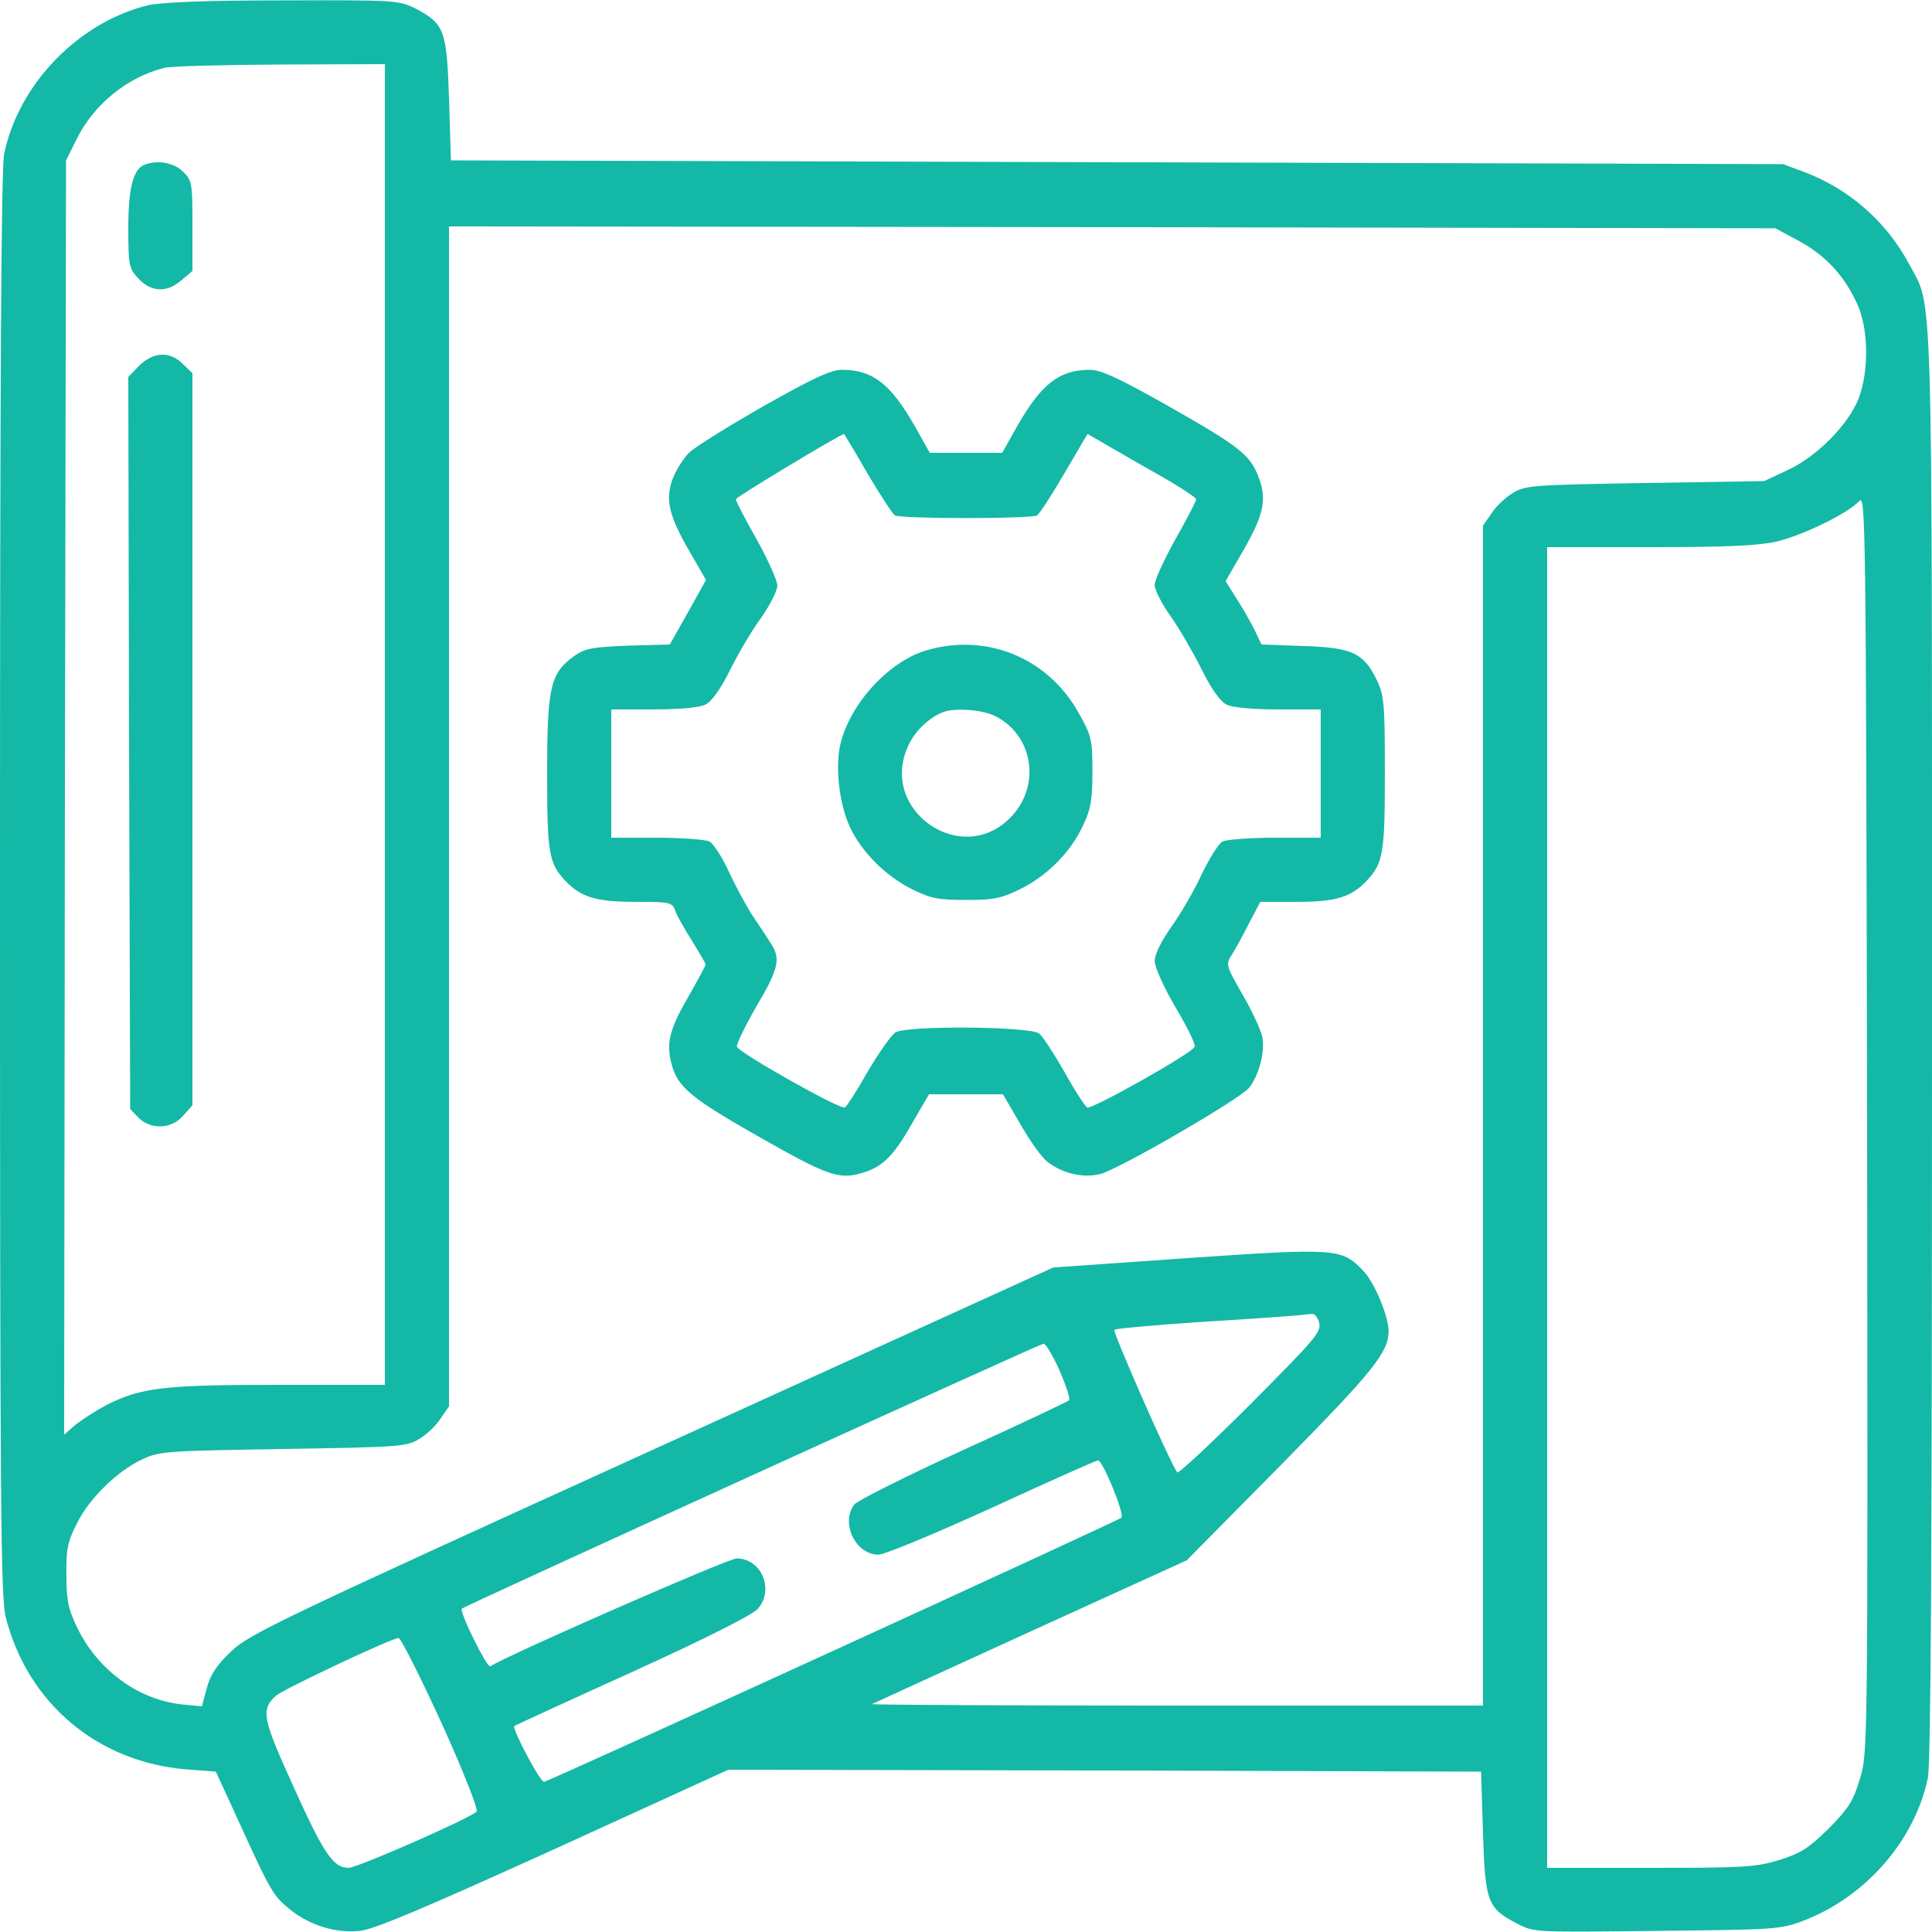
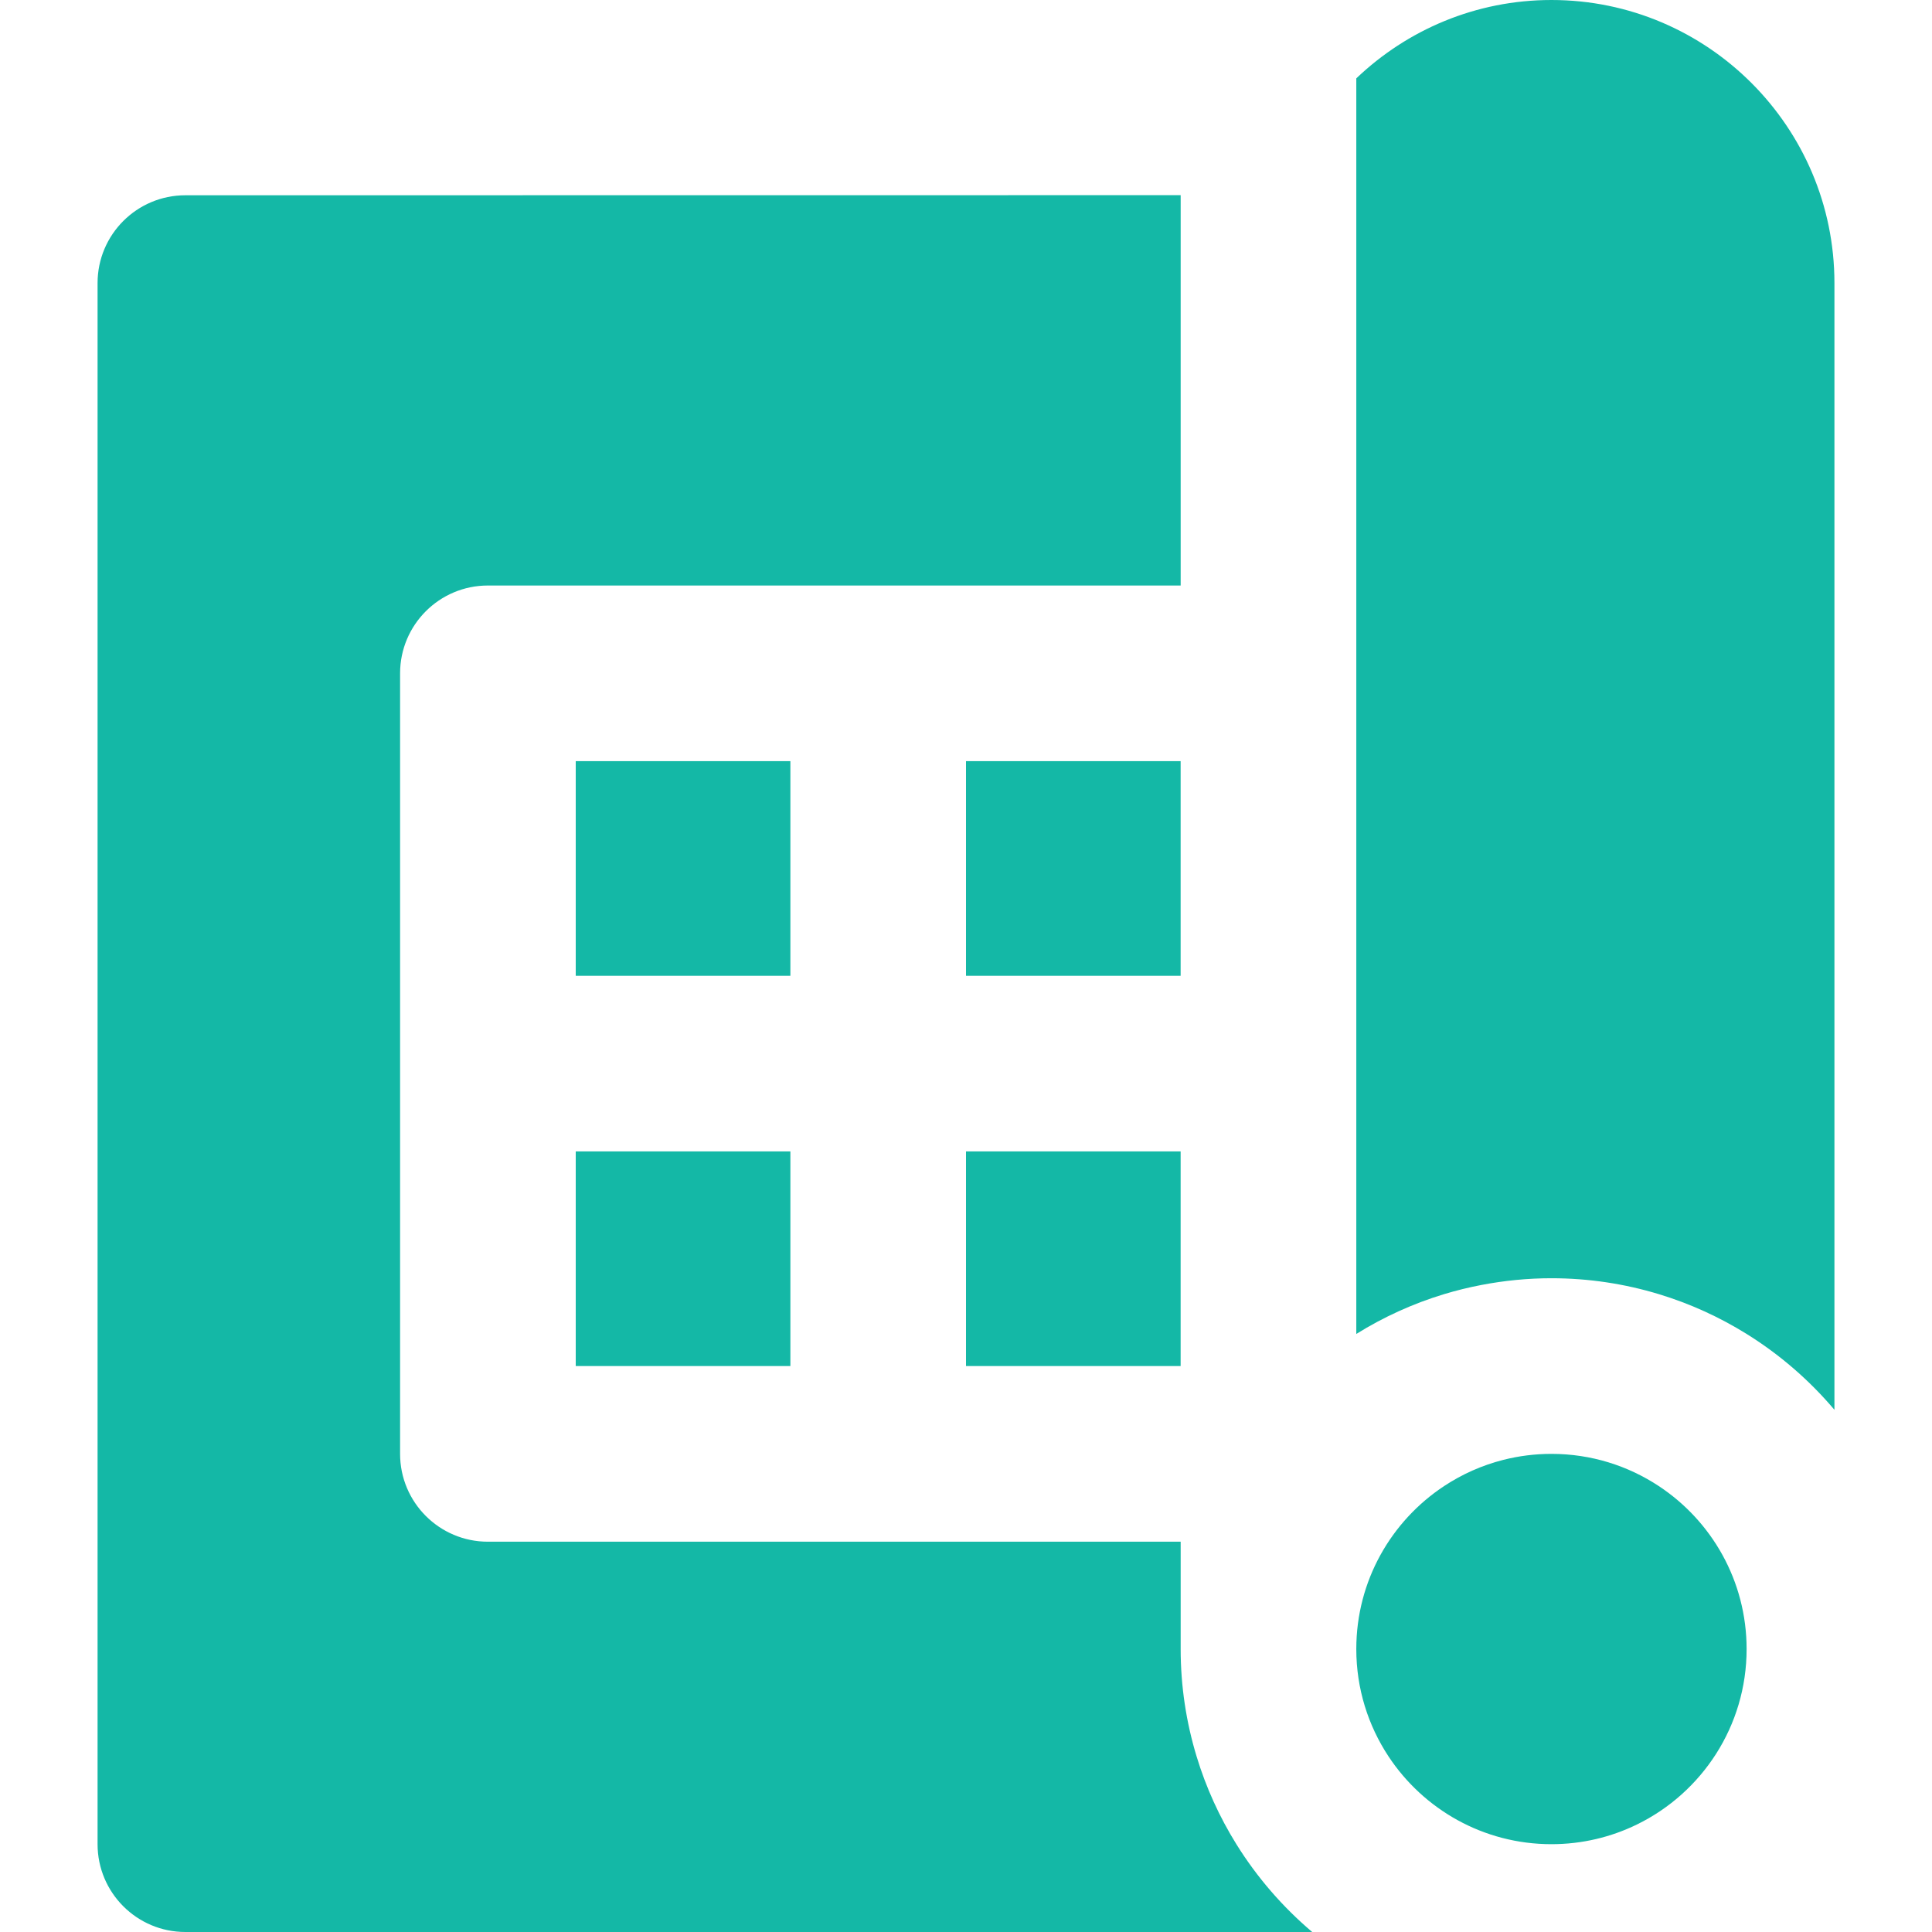
- <svg xmlns="http://www.w3.org/2000/svg" version="1.0" width="512pt" height="512pt" viewBox="0 0 512 512" preserveAspectRatio="xMidYMid meet">
-   <g transform="translate(0,512) scale(0.1,-0.1)" fill="#14b8a6" stroke="none">
-     <path d="M392 5106 c-184 -45 -343 -209 -381 -394 -8 -37 -11 -615 -11 -1935 0 -1651 2 -1890 15 -1942 58 -229 244 -385 479 -404 l78 -6 62 -135 c83 -182 90 -194 133 -229 52 -43 123 -65 187 -58 38 4 170 60 514 216 l462 211 998 -2 997 -3 5 -162 c6 -185 12 -200 91 -241 44 -23 46 -23 369 -19 306 3 329 4 384 25 168 62 300 213 335 380 8 38 11 600 11 1940 0 2073 3 1952 -60 2071 -61 114 -158 199 -278 245 l-57 21 -1765 5 -1765 5 -5 162 c-6 184 -12 200 -90 241 -43 21 -52 22 -350 21 -210 0 -321 -5 -358 -13z m628 -1906 l0 -1750 -282 0 c-305 0 -364 -7 -457 -54 -26 -14 -62 -37 -80 -51 l-31 -27 2 1688 3 1689 28 56 c45 92 135 165 232 189 17 5 155 8 308 9 l277 1 0 -1750z m3748 1281 c70 -38 120 -92 154 -167 30 -65 31 -177 4 -249 -27 -70 -111 -155 -189 -191 l-62 -29 -315 -5 c-295 -5 -317 -6 -350 -26 -19 -11 -45 -35 -57 -54 l-23 -33 0 -1563 0 -1564 -812 0 c-446 0 -809 2 -807 4 2 1 191 88 419 192 l415 189 250 253 c244 248 284 297 285 354 0 39 -37 129 -67 160 -57 60 -70 61 -465 34 l-357 -25 -1063 -484 c-987 -449 -1067 -487 -1115 -533 -39 -37 -55 -61 -65 -98 l-13 -48 -52 5 c-116 12 -224 91 -278 203 -24 49 -29 72 -29 139 -1 68 3 89 27 136 32 67 109 142 175 172 44 21 65 22 372 27 305 5 327 6 360 26 19 11 45 35 57 54 l23 33 0 1564 0 1563 1758 -2 1757 -3 63 -34z m161 -4075 c-18 -60 -30 -78 -83 -132 -53 -52 -73 -65 -130 -83 -62 -19 -92 -21 -342 -21 l-274 0 0 1750 0 1750 273 0 c207 0 287 4 336 15 70 17 189 75 218 107 17 19 18 -30 21 -1648 2 -1669 2 -1669 -19 -1738z m-1433 1208 c6 -24 -12 -44 -182 -215 -104 -104 -191 -185 -194 -181 -17 20 -172 373 -167 378 3 3 102 12 219 20 195 12 272 18 305 22 7 1 16 -10 19 -24z m-688 -126 c17 -40 29 -75 25 -79 -5 -4 -131 -64 -281 -132 -151 -69 -280 -134 -288 -144 -37 -49 3 -133 64 -133 16 0 151 56 302 125 150 69 276 125 280 125 12 0 71 -143 62 -152 -8 -8 -1507 -694 -1530 -700 -10 -2 -86 141 -79 148 1 1 142 66 312 143 196 89 318 151 333 167 45 51 10 134 -56 134 -22 0 -600 -253 -653 -286 -8 -5 -83 146 -75 153 7 7 1531 701 1541 702 6 1 25 -31 43 -71z m-1638 -934 c59 -130 98 -230 93 -235 -18 -18 -316 -149 -339 -149 -41 0 -66 37 -147 217 -82 180 -86 202 -46 239 19 17 305 152 325 153 6 1 57 -101 114 -225z" />
-     <path d="M382 4683 c-29 -12 -42 -62 -42 -167 0 -95 2 -107 23 -130 34 -40 77 -43 115 -11 l32 27 0 119 c0 114 -1 121 -25 144 -23 24 -69 32 -103 18z" />
-     <path d="M369 4151 l-29 -30 2 -970 3 -970 22 -23 c33 -33 89 -30 119 6 l24 27 0 970 0 970 -25 24 c-34 35 -78 33 -116 -4z" />
-     <path d="M2024 4044 c-93 -53 -181 -108 -196 -122 -15 -14 -35 -45 -45 -70 -21 -56 -11 -98 47 -198 l41 -71 -48 -86 -48 -85 -110 -3 c-97 -4 -114 -7 -144 -28 -62 -45 -71 -80 -71 -308 0 -214 4 -240 48 -287 42 -44 81 -56 187 -56 93 0 96 -1 105 -25 5 -14 26 -50 45 -80 19 -31 35 -58 35 -61 0 -3 -20 -40 -44 -82 -53 -92 -61 -126 -46 -183 16 -60 52 -90 232 -192 176 -100 210 -113 267 -97 57 15 87 43 137 131 l46 79 98 0 98 0 46 -79 c25 -44 57 -89 72 -100 39 -31 97 -44 141 -32 53 15 370 199 393 228 27 34 43 97 35 136 -4 18 -27 68 -52 111 -44 77 -45 80 -29 105 9 14 30 52 46 84 l30 57 95 0 c106 0 145 12 187 56 44 47 48 73 48 286 0 184 -2 205 -21 245 -35 73 -66 87 -195 91 l-111 4 -17 36 c-10 20 -31 58 -48 84 l-30 48 45 78 c56 97 65 138 43 196 -23 61 -50 82 -240 190 -131 74 -179 96 -207 96 -81 0 -128 -36 -192 -147 l-41 -73 -96 0 -96 0 -41 73 c-64 111 -111 147 -192 147 -29 0 -76 -22 -207 -96z m275 -179 c34 -57 66 -107 73 -111 6 -4 91 -7 188 -7 97 0 182 3 188 7 7 4 39 54 73 112 l61 104 52 -30 c28 -16 93 -54 143 -82 51 -29 93 -57 93 -61 0 -5 -25 -53 -55 -106 -30 -54 -55 -108 -55 -121 0 -13 19 -51 43 -84 23 -33 60 -97 82 -141 25 -51 49 -84 65 -92 15 -8 68 -13 138 -13 l112 0 0 -170 0 -170 -121 0 c-66 0 -129 -5 -139 -10 -11 -6 -35 -45 -55 -86 -19 -42 -55 -104 -80 -139 -28 -40 -45 -74 -45 -92 0 -16 24 -69 55 -122 31 -52 54 -99 51 -105 -6 -17 -275 -168 -285 -161 -5 3 -33 45 -60 94 -28 49 -58 95 -67 102 -23 19 -350 22 -381 3 -11 -7 -44 -54 -73 -103 -28 -50 -56 -93 -61 -96 -11 -7 -279 144 -286 161 -2 6 21 54 51 106 60 101 66 128 38 169 -9 15 -30 46 -46 70 -16 24 -45 77 -63 116 -18 40 -42 77 -53 83 -10 5 -73 10 -139 10 l-121 0 0 170 0 170 113 0 c68 0 122 5 137 13 16 8 40 41 65 92 22 44 59 107 83 139 23 33 42 71 42 84 0 14 -25 69 -55 123 -30 53 -55 101 -55 106 1 6 273 170 287 173 0 0 29 -47 62 -105z" />
-     <path d="M2450 3395 c-96 -31 -193 -136 -221 -240 -17 -60 -6 -163 23 -226 31 -67 96 -132 168 -167 47 -23 68 -27 140 -27 73 0 93 4 142 28 72 35 134 97 167 167 22 46 26 69 26 145 0 85 -2 94 -36 155 -82 148 -248 215 -409 165z m190 -174 c97 -51 118 -179 43 -262 -131 -145 -362 16 -273 191 18 36 55 70 90 83 33 12 107 6 140 -12z" />
+ <svg xmlns="http://www.w3.org/2000/svg" fill="#14b8a6" version="1.1" id="Layer_1" viewBox="0 0 512 512" xml:space="preserve">
+   <g>
+     <g>
+       <rect x="152.576" y="201.712" width="56.882" height="56.882" />
+     </g>
+   </g>
+   <g>
+     <g>
+       <rect x="152.576" y="305.136" width="56.882" height="56.88" />
+     </g>
+   </g>
+   <g>
+     <g>
+       <rect x="256" y="201.712" width="56.879" height="56.882" />
+     </g>
+   </g>
+   <g>
+     <g>
+       <rect x="256" y="305.136" width="56.879" height="56.88" />
+     </g>
+   </g>
+   <g>
+     <g>
+       <path d="M327.649,488.727c-4.473-7.194-8.04-15.003-10.546-23.273c-2.731-9.01-4.215-18.556-4.215-28.445v-28.442H129.3    c-12.851,0-23.273-10.422-23.273-23.273V281.868V178.441c0-12.853,10.422-23.273,23.273-23.273h103.427h80.161V98.267V74.994    V51.721L49.127,51.749c-12.851,0.002-23.27,10.42-23.27,23.273v413.705C25.858,501.58,36.279,512,49.13,512h298.622    C339.9,505.352,333.103,497.501,327.649,488.727z" />
+     </g>
+   </g>
+   <g>
+     <g>
+       <path d="M411.152,0c-20.039,0-38.251,7.916-51.718,20.766v30.951v23.273v23.273v255.244c7.194-4.473,15.003-8.043,23.273-10.549    c3.24-0.981,6.549-1.79,9.919-2.436c6.006-1.151,12.193-1.776,18.527-1.776c9.891,0,19.436,1.482,28.445,4.212    c8.27,2.506,16.078,6.076,23.273,10.549c8.775,5.455,16.625,12.251,23.273,20.104V74.989C486.142,33.64,452.503,0,411.152,0z" />
+     </g>
+   </g>
+   <g>
+     <g>
+       <path d="M439.597,393.823c-8.161-5.388-17.934-8.532-28.446-8.532c-4.394,0-8.657,0.551-12.73,1.583    c-5.672,1.435-10.963,3.812-15.715,6.948c-14.018,9.253-23.273,25.138-23.273,43.188c0,10.511,3.145,20.283,8.53,28.445    c9.252,14.018,25.136,23.273,43.188,23.273c8.13,0,15.818-1.882,22.663-5.224c17.2-8.4,29.055-26.061,29.055-46.494    C462.87,418.959,453.615,403.076,439.597,393.823z" />
+     </g>
  </g>
</svg>
